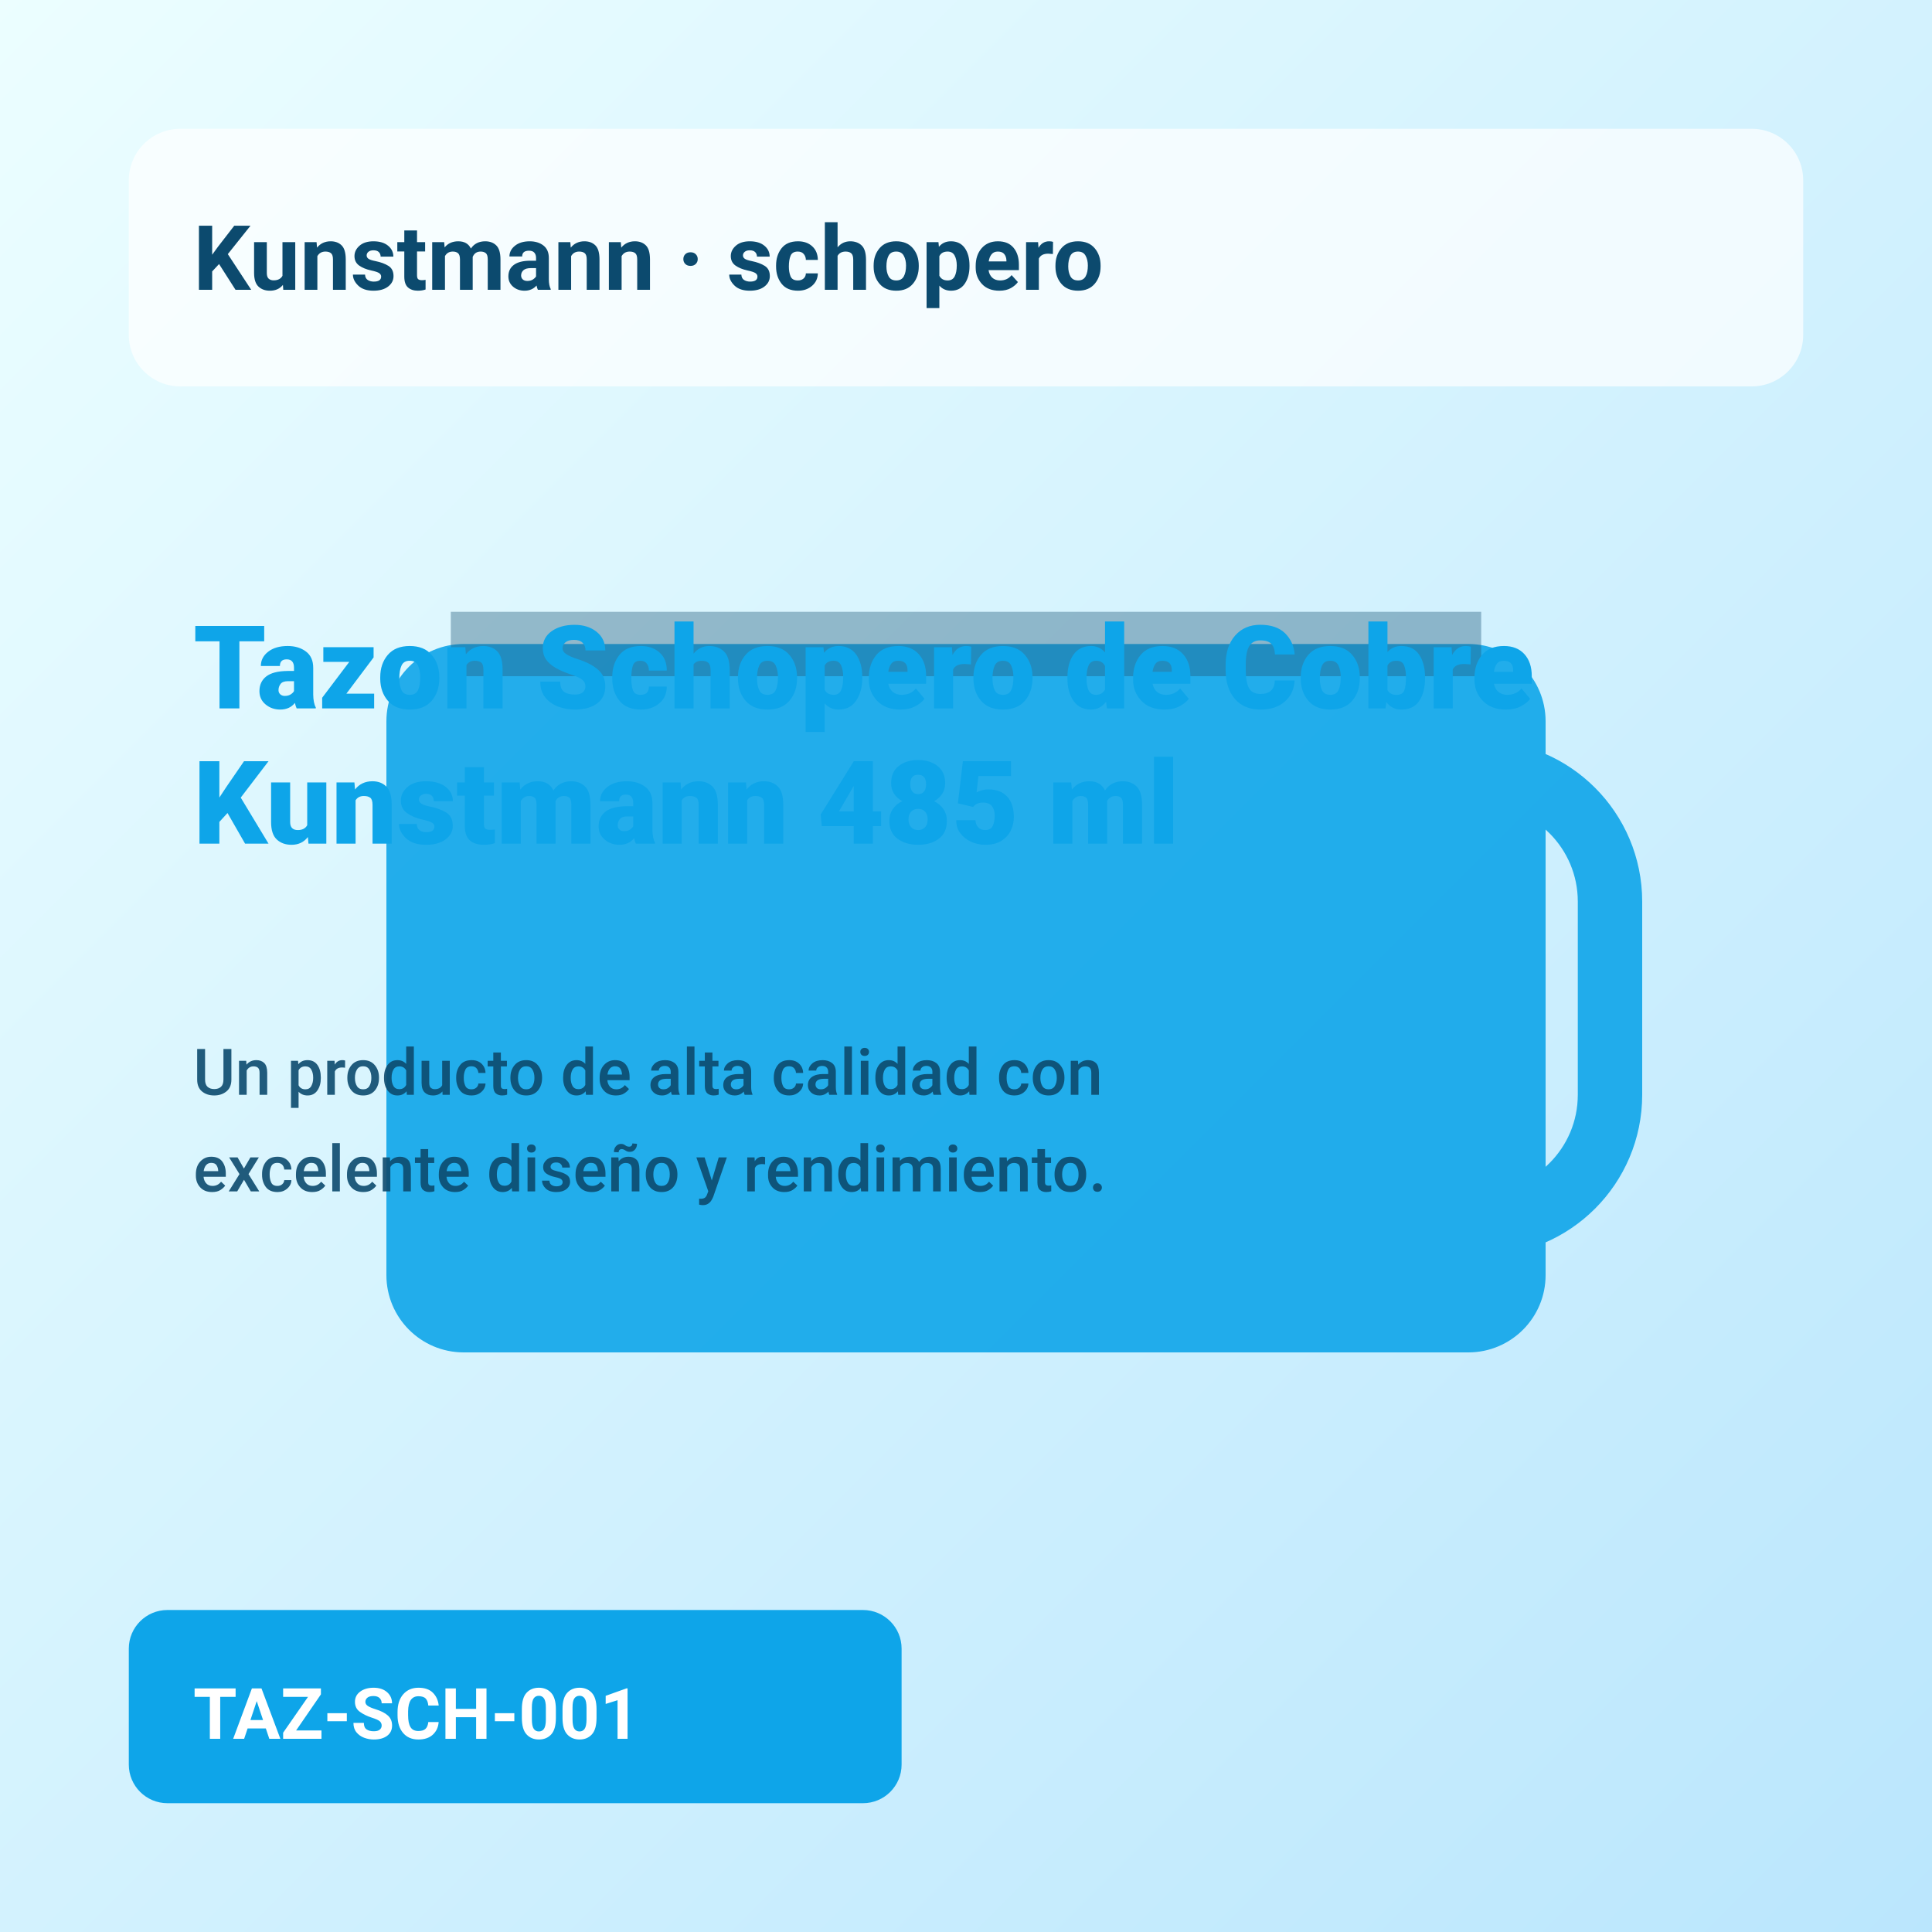
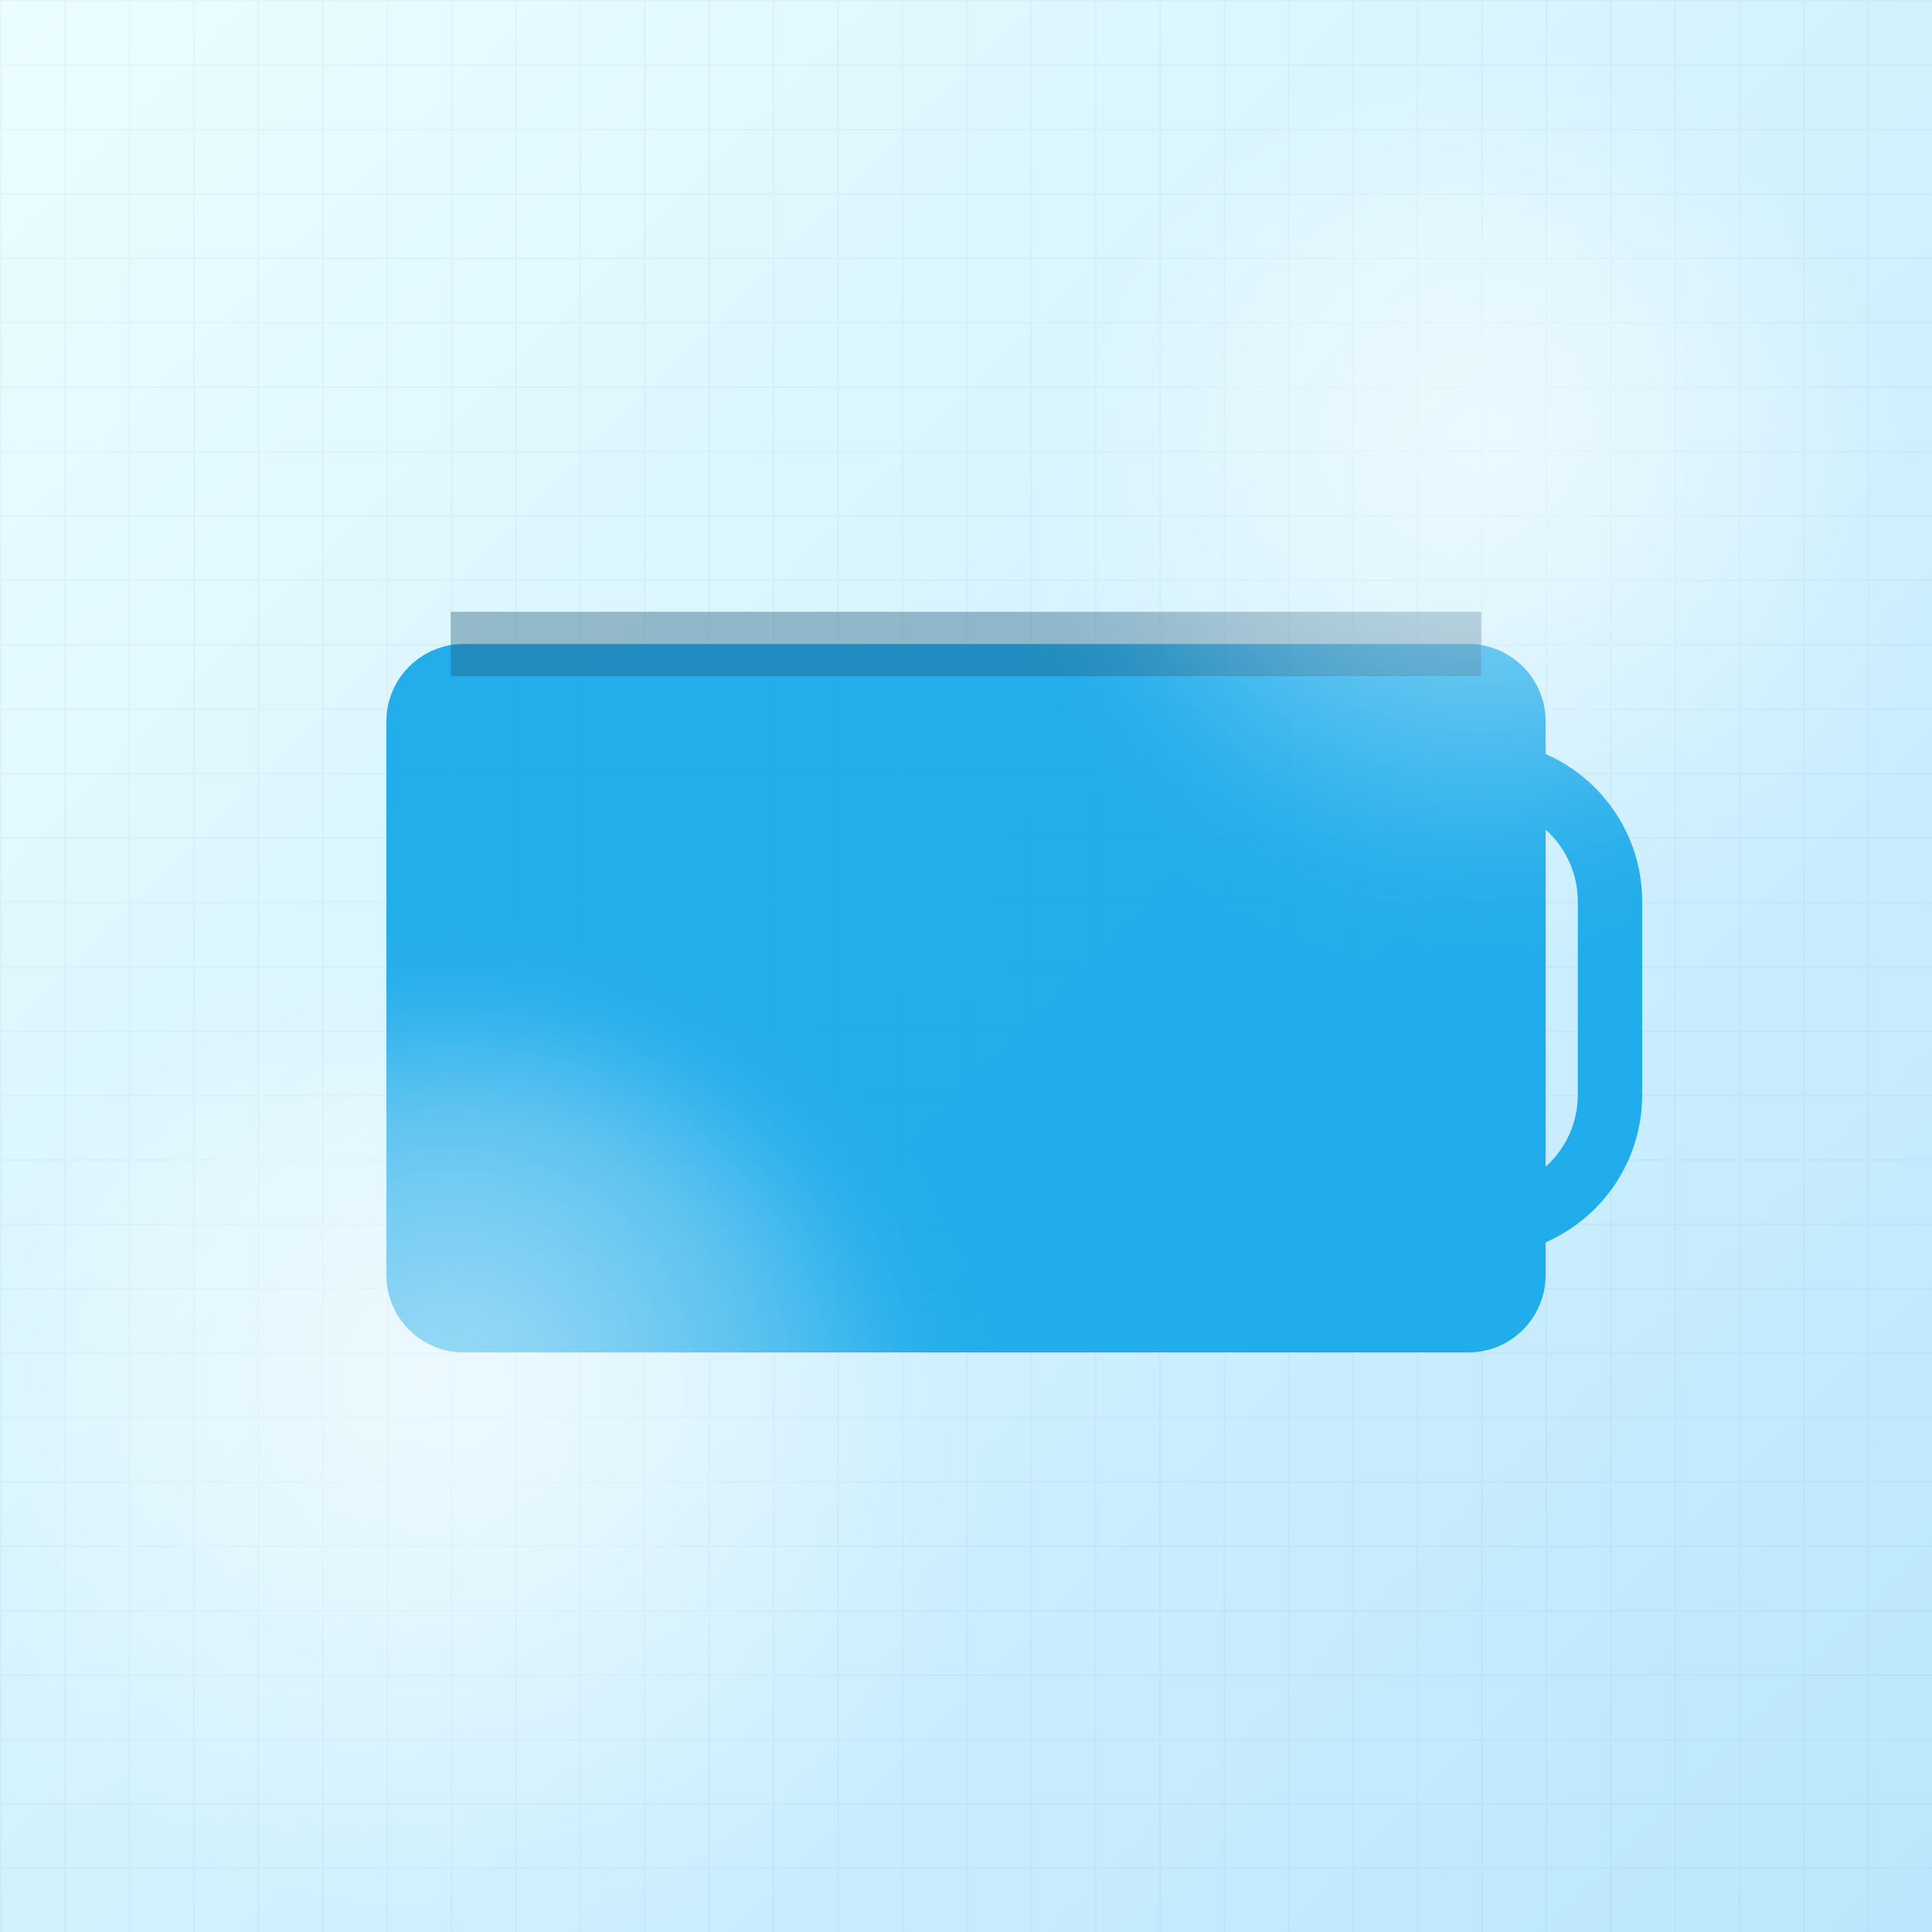
- <svg xmlns="http://www.w3.org/2000/svg" width="600" height="600" viewBox="0 0 600 600" role="img">
+ <svg xmlns="http://www.w3.org/2000/svg" width="600" height="600" viewBox="0 0 600 600" role="img" aria-label="Product image">
  <defs>
    <linearGradient id="bgGrad" x1="0" y1="0" x2="1" y2="1">
      <stop offset="0%" stop-color="#ecfeff" />
      <stop offset="100%" stop-color="#bae6fd" />
    </linearGradient>
+     <radialGradient id="glow" cx="50%" cy="40%" r="60%">
+       <stop offset="0%" stop-color="#ffffff" stop-opacity="0.6" />
+       <stop offset="100%" stop-color="#ffffff" stop-opacity="0" />
+     </radialGradient>
+     <filter id="softBlur" x="-20%" y="-20%" width="140%" height="140%">
+       <feGaussianBlur in="SourceGraphic" stdDeviation="18" />
+     </filter>
+     <pattern id="subtleGrid" width="20" height="20" patternUnits="userSpaceOnUse">
+       <path d="M 20 0 L 0 0 0 20" fill="none" stroke="#000" stroke-opacity="0.03" stroke-width="1" />
+     </pattern>
  </defs>
  <rect width="600" height="600" fill="url(#bgGrad)" />
+   <rect width="600" height="600" fill="url(#subtleGrid)" />
  <g opacity="0.9">
    <rect x="120" y="200" rx="24" ry="24" width="360" height="220" fill="#0ea5e9" />
    <rect x="380" y="240" rx="40" ry="40" width="120" height="140" fill="none" stroke="#0ea5e9" stroke-width="20" />
    <rect x="140" y="190" width="320" height="20" fill="#0c4a6e" opacity="0.4" />
  </g>
-   <g>
-     <rect x="40" y="40" width="520" height="80" rx="16" ry="16" fill="white" opacity="0.7" />
-     <text x="60" y="90" font-family="ui-sans-serif, system-ui, -apple-system, Segoe UI, Roboto, Helvetica, Arial" font-size="28" font-weight="700" fill="#0c4a6e">Kunstmann · schopero</text>
-   </g>
-   <g>
-     <text x="60" y="220" font-family="ui-sans-serif, system-ui, -apple-system, Segoe UI, Roboto, Helvetica, Arial" font-size="36" font-weight="800" fill="#0ea5e9">Tazon Schopero de Cobre</text>
-     <text x="60" y="262" font-family="ui-sans-serif, system-ui, -apple-system, Segoe UI, Roboto, Helvetica, Arial" font-size="36" font-weight="800" fill="#0ea5e9">Kunstmann 485 ml</text>
-   </g>
-   <g opacity="0.9">
-     <text x="60" y="340" font-family="ui-sans-serif, system-ui, -apple-system, Segoe UI, Roboto, Helvetica, Arial" font-size="20" font-weight="500" fill="#0c4a6e">Un producto de alta calidad con</text>
-     <text x="60" y="370" font-family="ui-sans-serif, system-ui, -apple-system, Segoe UI, Roboto, Helvetica, Arial" font-size="20" font-weight="500" fill="#0c4a6e">excelente diseño y rendimiento.</text>
-     <text x="60" y="400" font-family="ui-sans-serif, system-ui, -apple-system, Segoe UI, Roboto, Helvetica, Arial" font-size="20" font-weight="500" fill="#0c4a6e" />
-   </g>
-   <g>
-     <rect x="40" y="500" width="240" height="60" rx="12" ry="12" fill="#0ea5e9" />
-     <text x="60" y="540" font-family="ui-sans-serif, system-ui, -apple-system, Segoe UI, Roboto, Helvetica, Arial" font-size="22" font-weight="700" fill="white">TAZ-SCH-001</text>
-   </g>
+   <circle cx="460" cy="160" r="120" fill="url(#glow)" filter="url(#softBlur)" />
+   <circle cx="140" cy="460" r="140" fill="url(#glow)" filter="url(#softBlur)" />
</svg>
